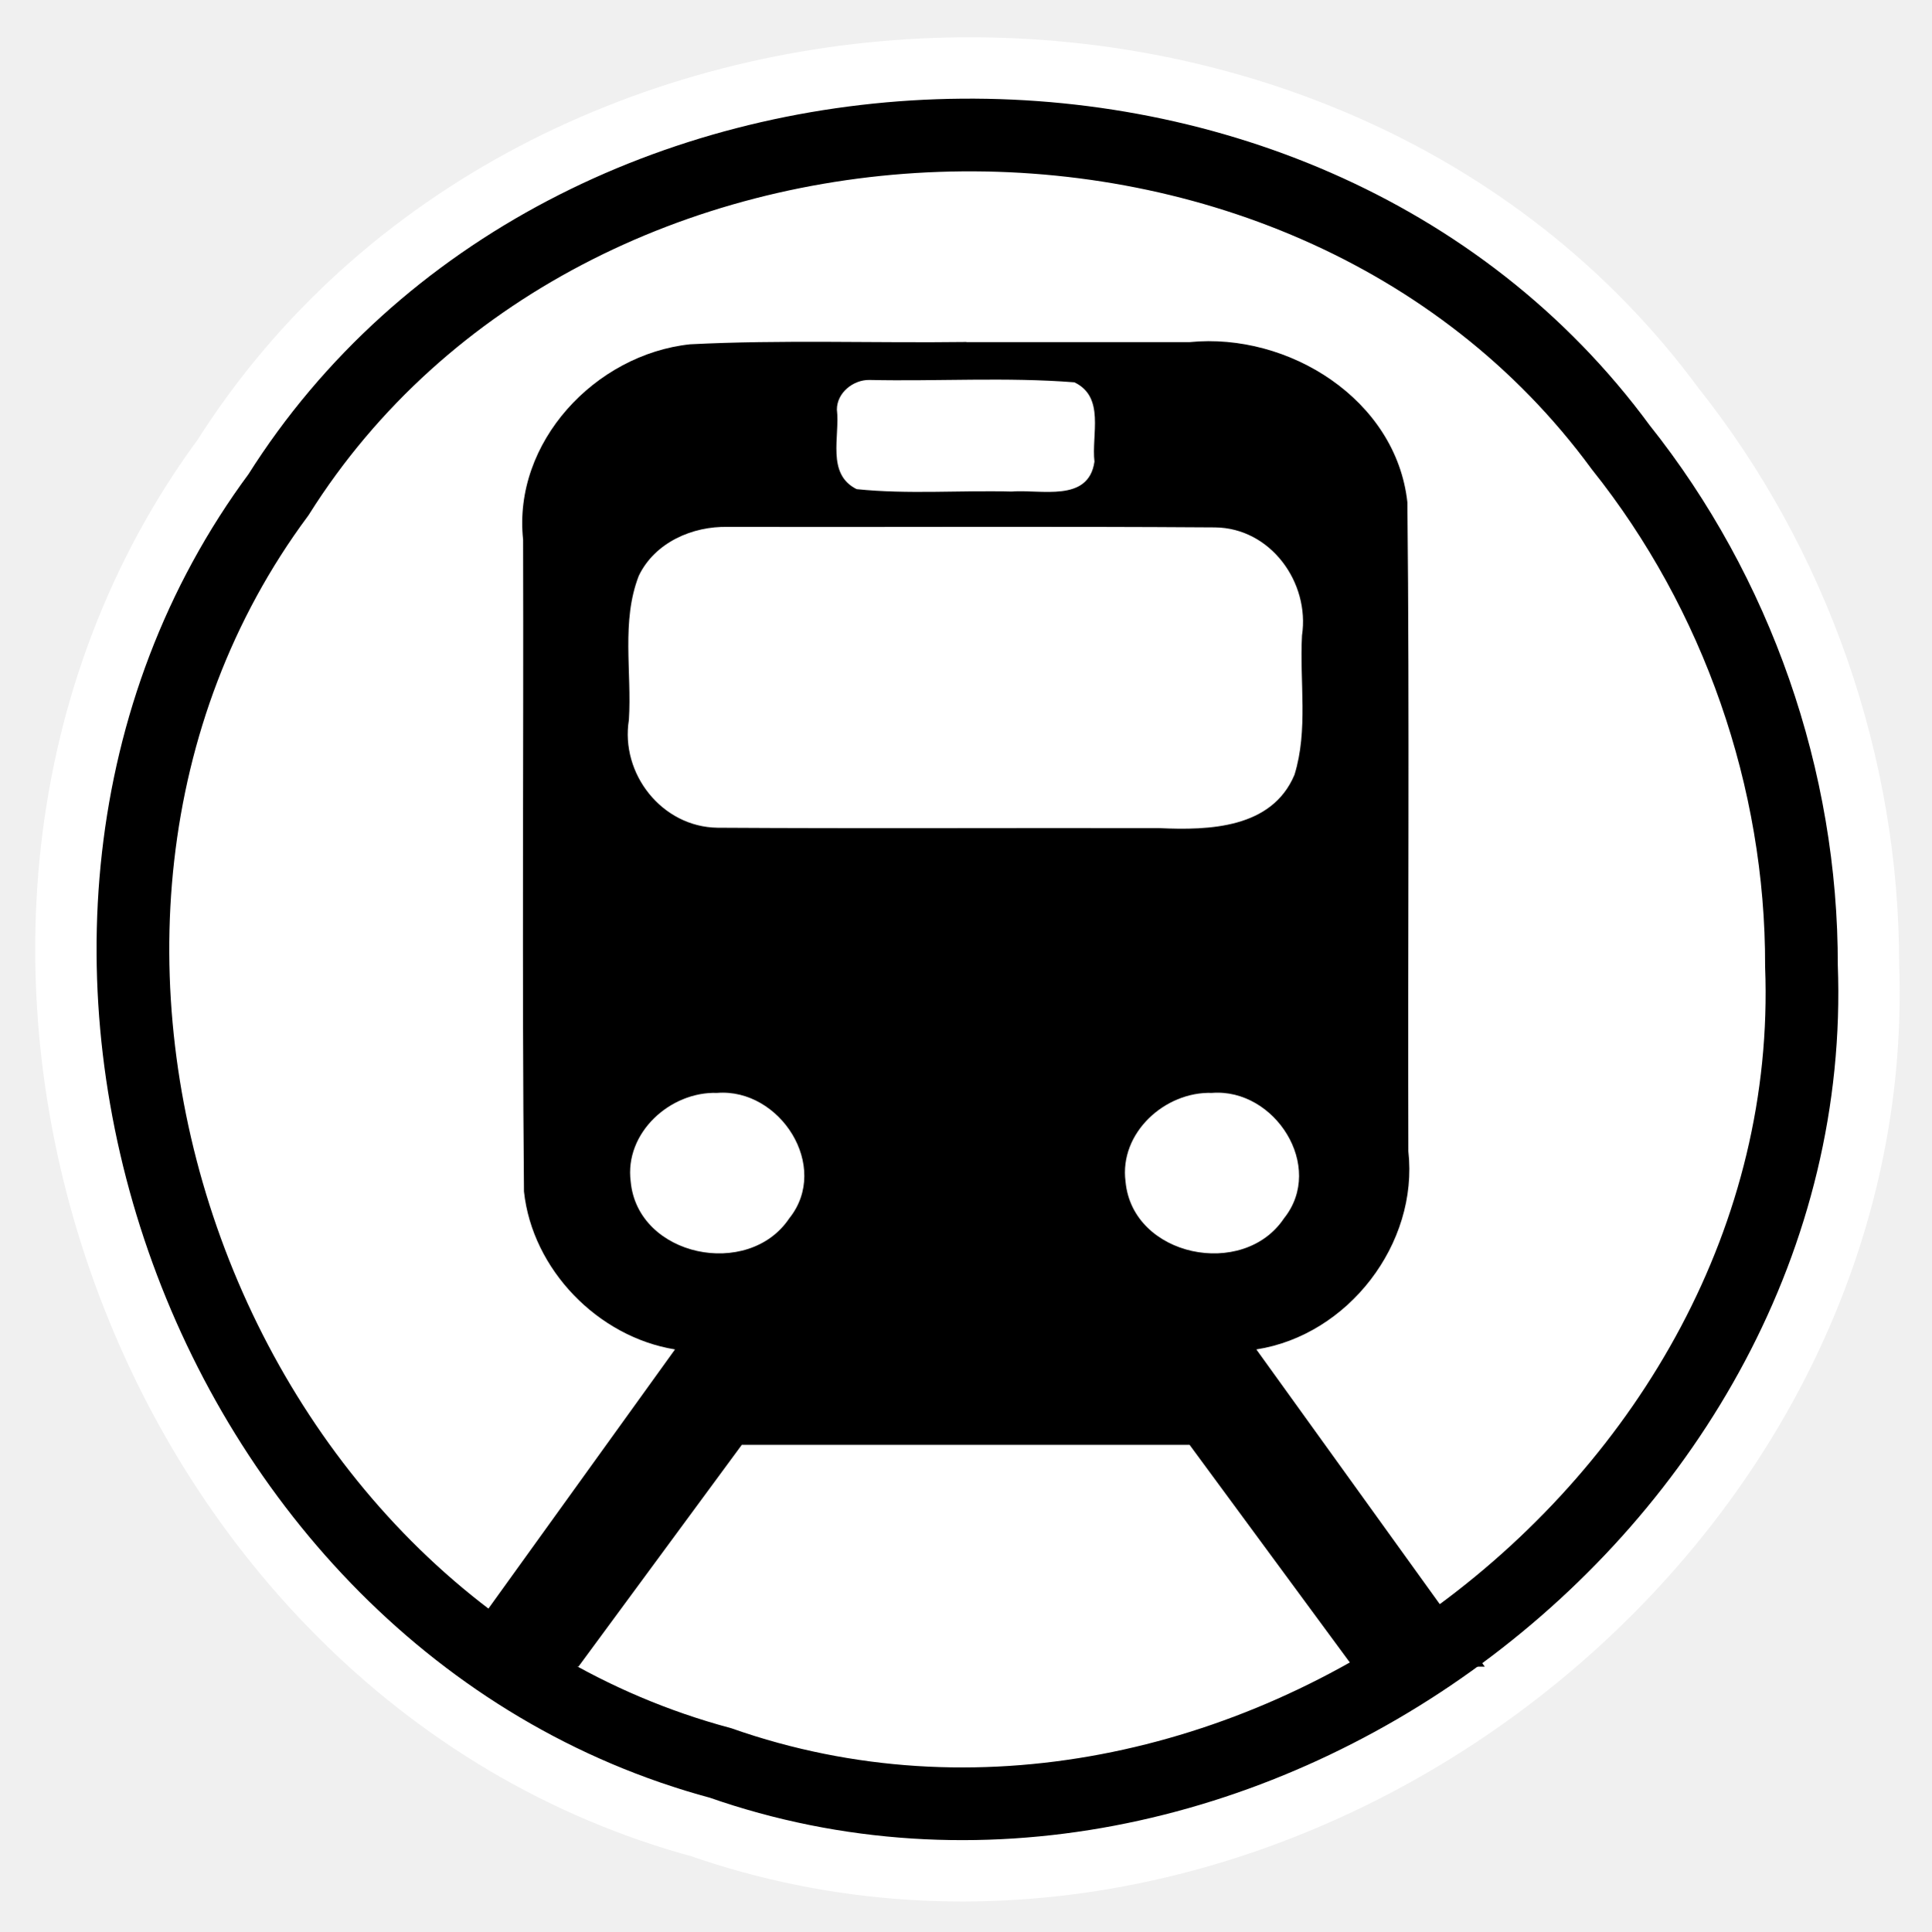
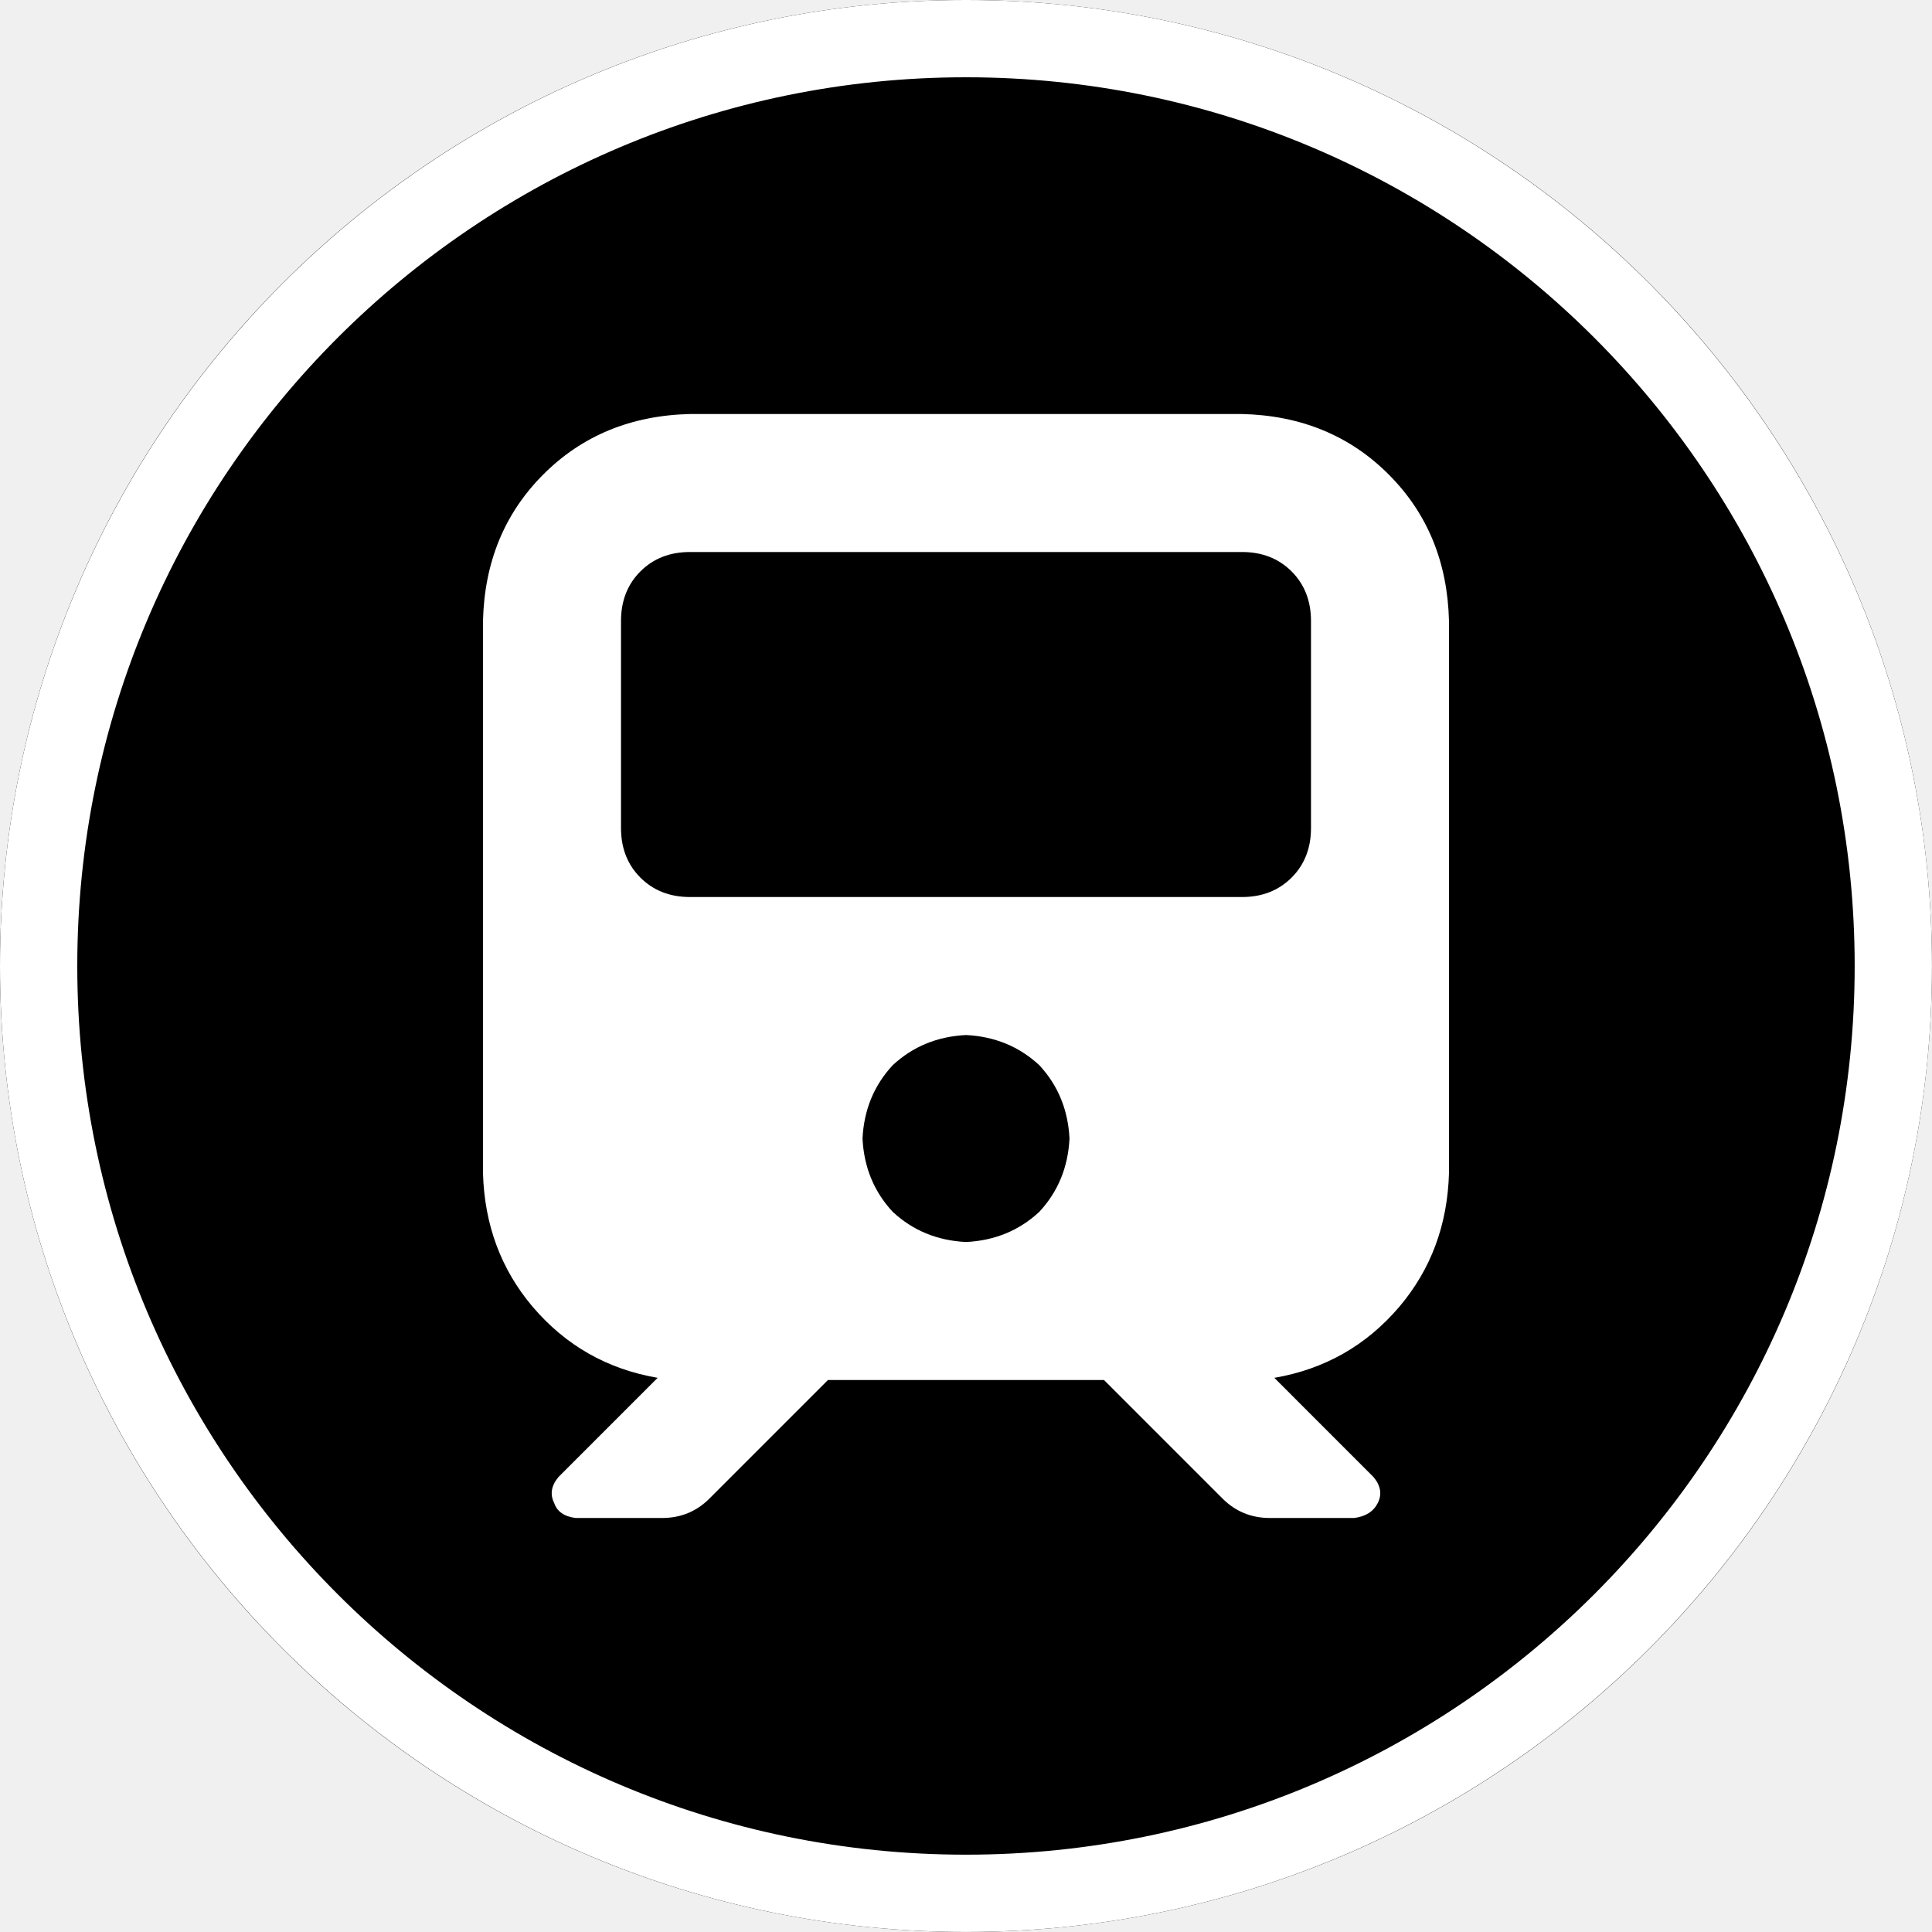
- <svg xmlns="http://www.w3.org/2000/svg" height="580" width="580" version="1.0">
-   <path d="M 541.03,290.07 C 547.2,452.58 369.67,583.19 216.39,529.47 59.43,487.31 -13.161,279.18 83.631,148.58 170.3,11.03 390.56,3.23 486.74,134.31 c 34.98,43.85 54.43,99.68 54.29,155.76 z" id="path8069" opacity="1" fill="none" stroke="#ffffff" stroke-linejoin="round" stroke-linecap="round" stroke-width="58.69" />
-   <path id="path3276" d="M 541.03,290.07 C 547.2,452.58 369.67,583.19 216.39,529.47 59.43,487.31 -13.161,279.18 83.631,148.58 170.3,11.03 390.56,3.23 486.74,134.31 c 34.98,43.85 54.43,99.68 54.29,155.76 z" fill="#ffffff" stroke="#000000" stroke-width="21.831" />
-   <path id="path3578" d="m 290.26,102.7 c -27.67,0.36 -55.41,-0.71 -83.03,0.7 -28.45,3.04 -53.27,29.43 -50.13,58.7 0.17,65.25 -0.35,130.51 0.26,195.74 2.51,23.42 22.2,43.68 45.36,47.43 -22.86,31.76 -45.73,63.51 -68.59,95.27 13.19,0 26.4,0 39.59,0 16.36,-22.2 32.7,-44.4 49.05,-66.6 44.83,0 89.67,0 134.51,0 16.35,22.2 32.69,44.4 49.04,66.6 13.19,0 26.4,0 39.6,0 -22.87,-31.76 -45.74,-63.51 -68.6,-95.27 27.55,-4.27 48.75,-31.73 45.65,-59.5 -0.19,-64.97 0.39,-129.96 -0.29,-194.91 -3.39,-30.96 -35.77,-51.048 -65.33,-48.12 -22.37,-0 -44.72,-0 -67.09,-0 z m -29.16,11.41 c 20.5,0.45 41.17,-0.9 61.57,0.71 9.29,4.43 5.08,15.69 6.03,23.82 -1.78,12.41 -16.12,8.25 -24.93,8.98 -15.48,-0.41 -31.13,0.88 -46.5,-0.72 -9.17,-4.55 -4.97,-15.77 -5.93,-23.91 0,-5.06 4.93,-8.96 9.76,-8.88 z m -42.49,44.13 c 48.76,0.1 97.53,-0.19 146.29,0.15 16.72,0.16 28.53,16.56 26.13,32.47 -0.75,13.94 1.91,28.38 -2.26,41.84 -6.79,16.1 -25.6,16.69 -40.54,16.01 -44.24,-0.1 -88.49,0.16 -132.73,-0.12 -16.7,-0.21 -29.25,-16.21 -26.63,-32.41 0.91,-14.42 -2.36,-29.57 2.98,-43.28 4.82,-9.98 16.08,-14.92 26.76,-14.66 z m -3.24,169.99 c 18.86,-1.48 34.13,22.12 21.67,37.67 -12.24,18.31 -45.53,11.55 -47.63,-11.04 -1.91,-14.6 11.84,-27.09 25.96,-26.63 z m 148.62,0 c 18.86,-1.47 34.08,22.13 21.64,37.67 -12.22,18.31 -45.51,11.55 -47.6,-11.04 -1.92,-14.61 11.85,-27.1 25.96,-26.63 z" fill="#000000" />
+ <svg xmlns="http://www.w3.org/2000/svg" clip-rule="evenodd" fill-rule="evenodd" stroke-linejoin="round" stroke-miterlimit="2" version="1.1" viewBox="0 0 1e3 1e3" xml:space="preserve">
+   <g transform="scale(1.7241)">
+     <circle cx="290" cy="290" r="290" />
+     <path d="m290 0c160.06 0 290 129.94 290 290s-129.94 290-290 290-290-129.94-290-290 129.94-290 290-290zm0 23.2c147.25 0 266.8 119.55 266.8 266.8s-119.55 266.8-266.8 266.8-266.8-119.55-266.8-266.8 119.55-266.8 266.8-266.8z" fill="#fff" />
+   </g>
+   <path d="m642.86 214.29c30.496 0.746 55.802 11.16 75.883 31.254 20.093 20.082 30.507 45.388 31.254 75.895v285.71c-0.746 26.775-9.306 49.843-25.668 69.189-17.12 20.093-38.694 32.361-64.735 36.828l51.335 51.347c3.72 4.455 4.466 8.921 2.239 13.388-2.239 4.466-6.332 7.067-12.28 7.813h-43.522c-9.679 0-17.866-3.347-24.56-10.041l-61.388-61.388h-142.85l-61.388 61.388c-6.694 6.694-14.88 10.041-24.56 10.041h-44.641c-5.947-0.746-9.668-3.347-11.16-7.813-2.227-4.466-1.481-8.933 2.239-13.388l51.335-51.347c-26.041-4.466-47.615-16.735-64.735-36.828-16.362-19.347-24.921-42.414-25.668-69.189v-285.71c0.746-30.507 11.16-55.813 31.254-75.895 20.082-20.093 45.388-30.507 75.895-31.254zm-321.43 214.29c0 10.414 3.347 18.974 10.041 25.668 6.705 6.694 15.254 10.052 25.679 10.052h285.71c10.414 0 18.962-3.359 25.668-10.052 6.694-6.694 10.041-15.254 10.041-25.668v-107.14c0-10.426-3.347-18.974-10.041-25.679-6.705-6.694-15.254-10.041-25.668-10.041h-285.71c-10.426 0-18.974 3.347-25.679 10.041-6.694 6.705-10.041 15.254-10.041 25.679zm178.58 214.29c14.88-0.746 27.522-5.947 37.936-15.627 9.679-10.414 14.88-23.067 15.627-37.948-0.746-14.88-5.947-27.522-15.627-37.948-10.414-9.668-23.055-14.88-37.936-15.615-14.892 0.735-27.534 5.947-37.948 15.615-9.679 10.426-14.88 23.067-15.627 37.948 0.746 14.88 5.947 27.534 15.627 37.948 10.414 9.679 23.055 14.88 37.948 15.627z" clip-rule="evenodd" fill="#fff" fill-rule="nonzero" stroke-linejoin="round" stroke-miterlimit="2" stroke-width="11.662" />
</svg>
